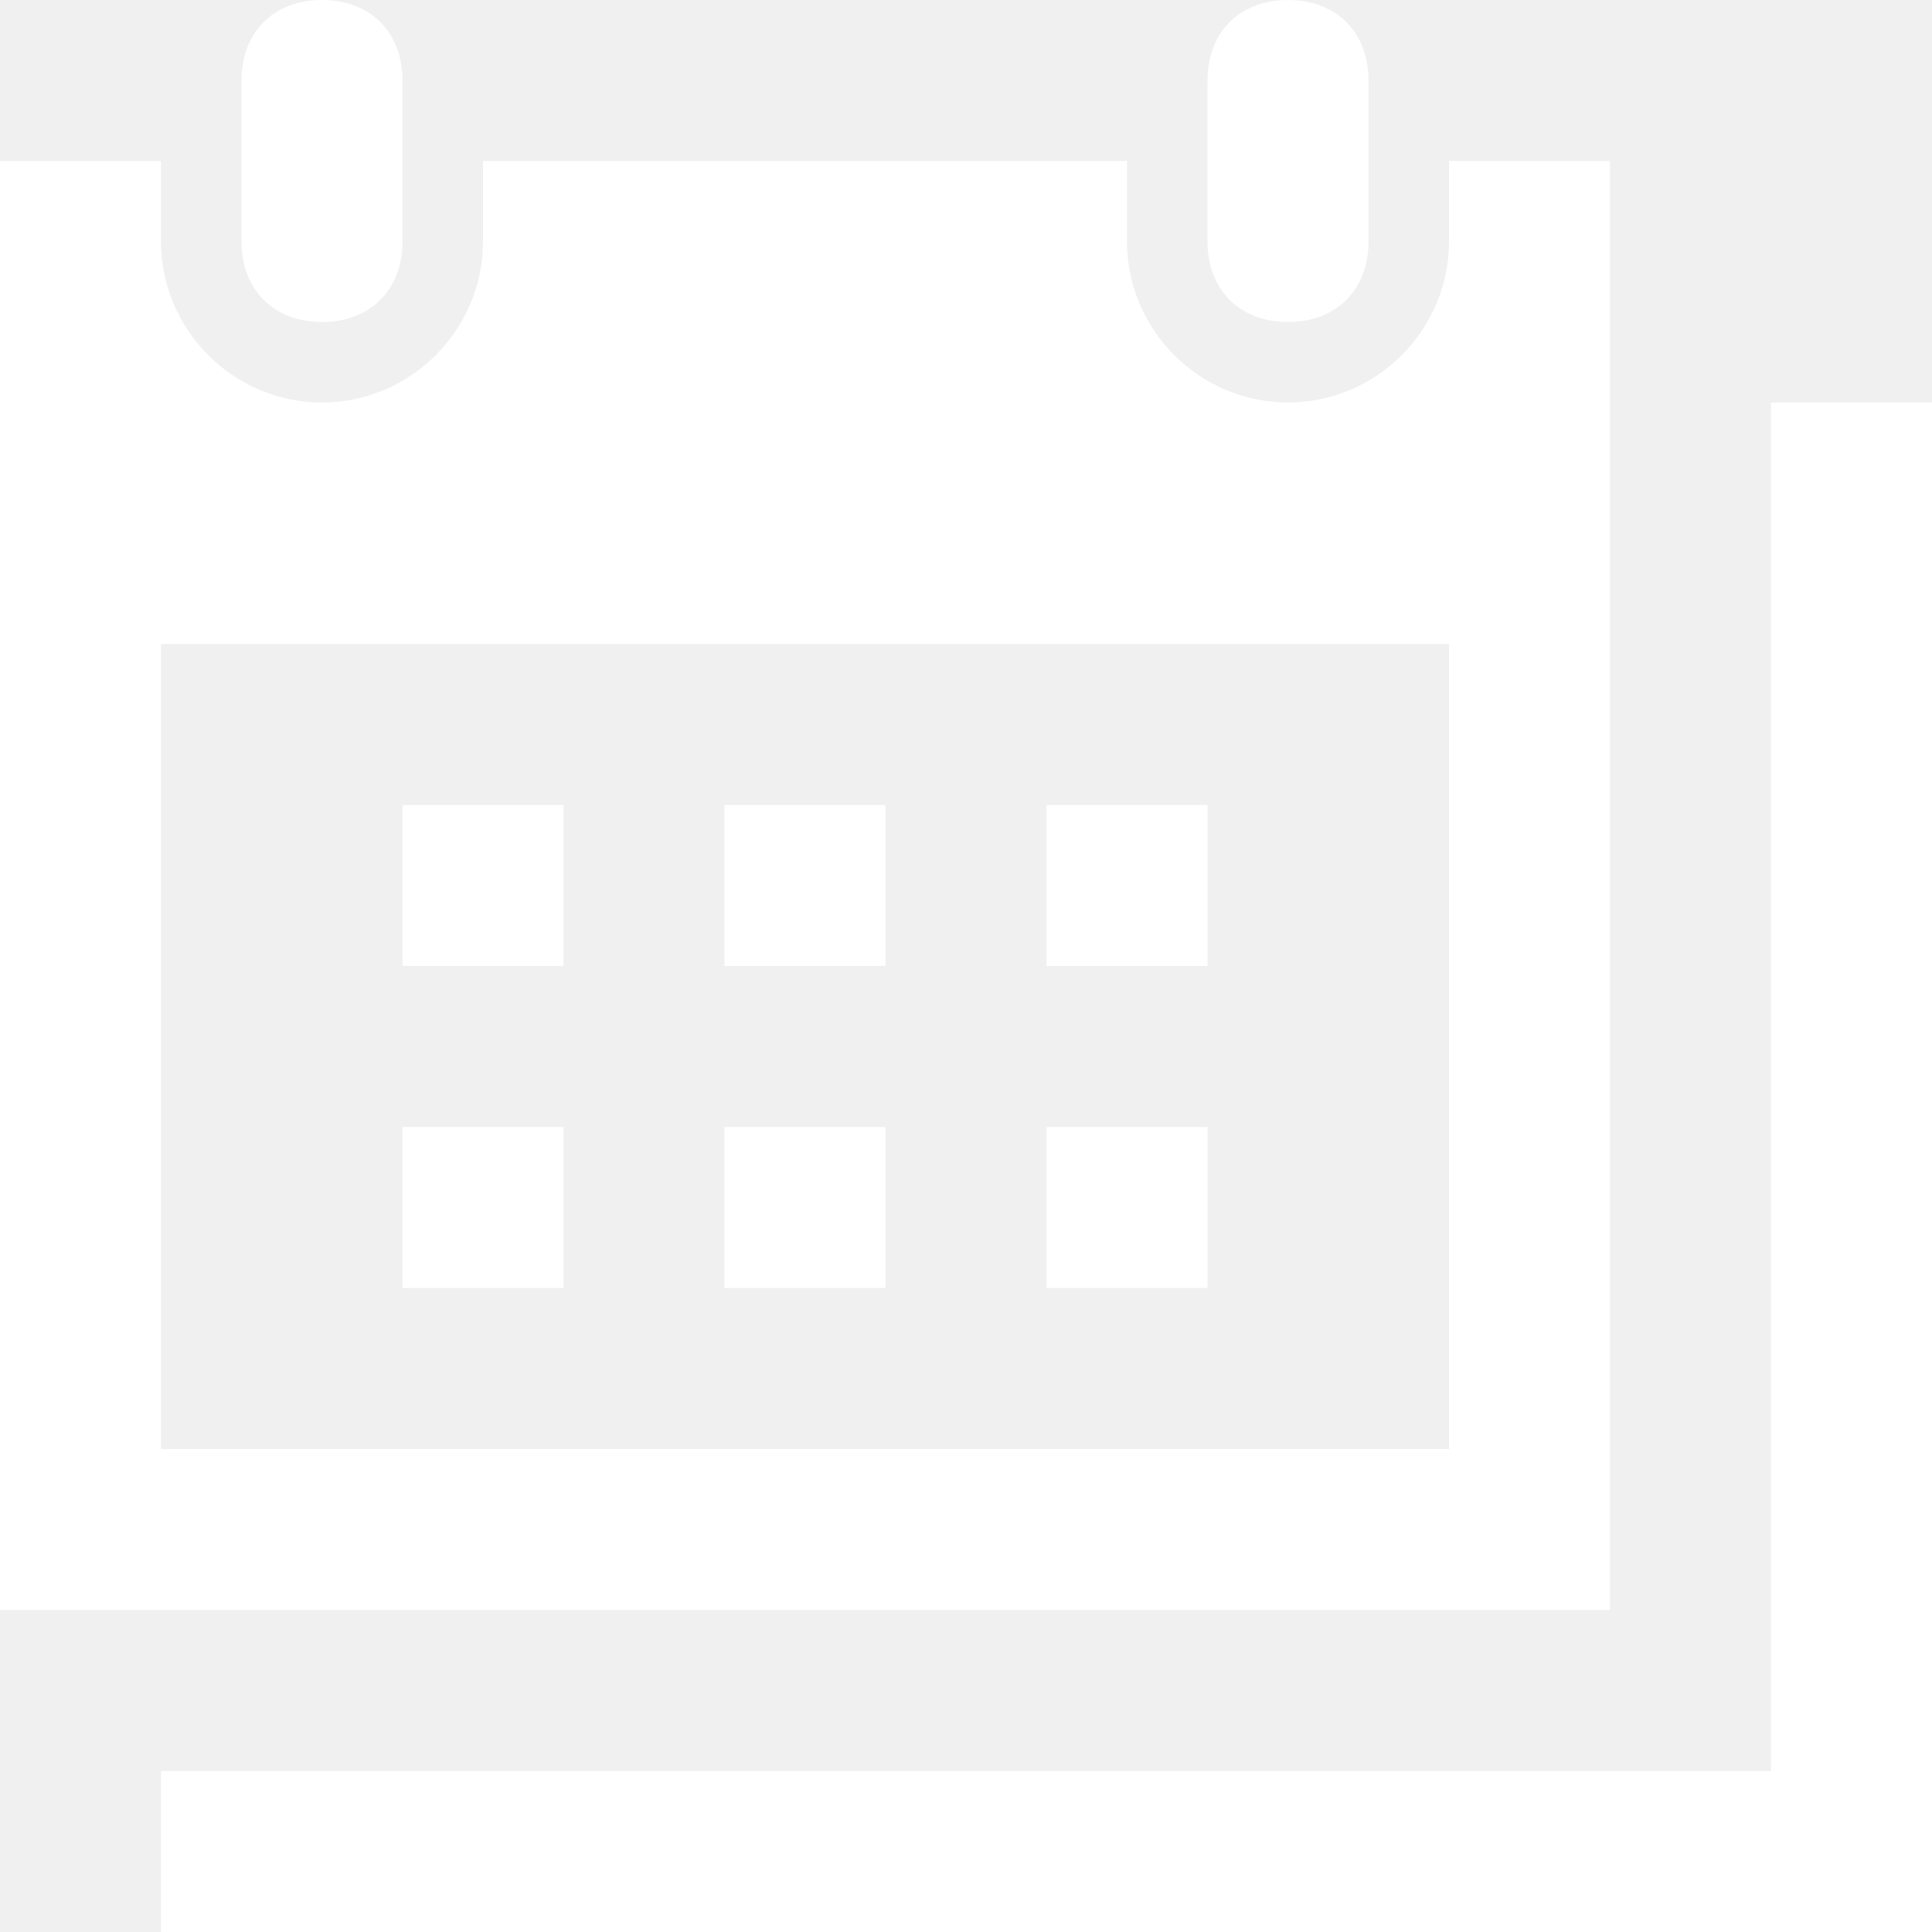
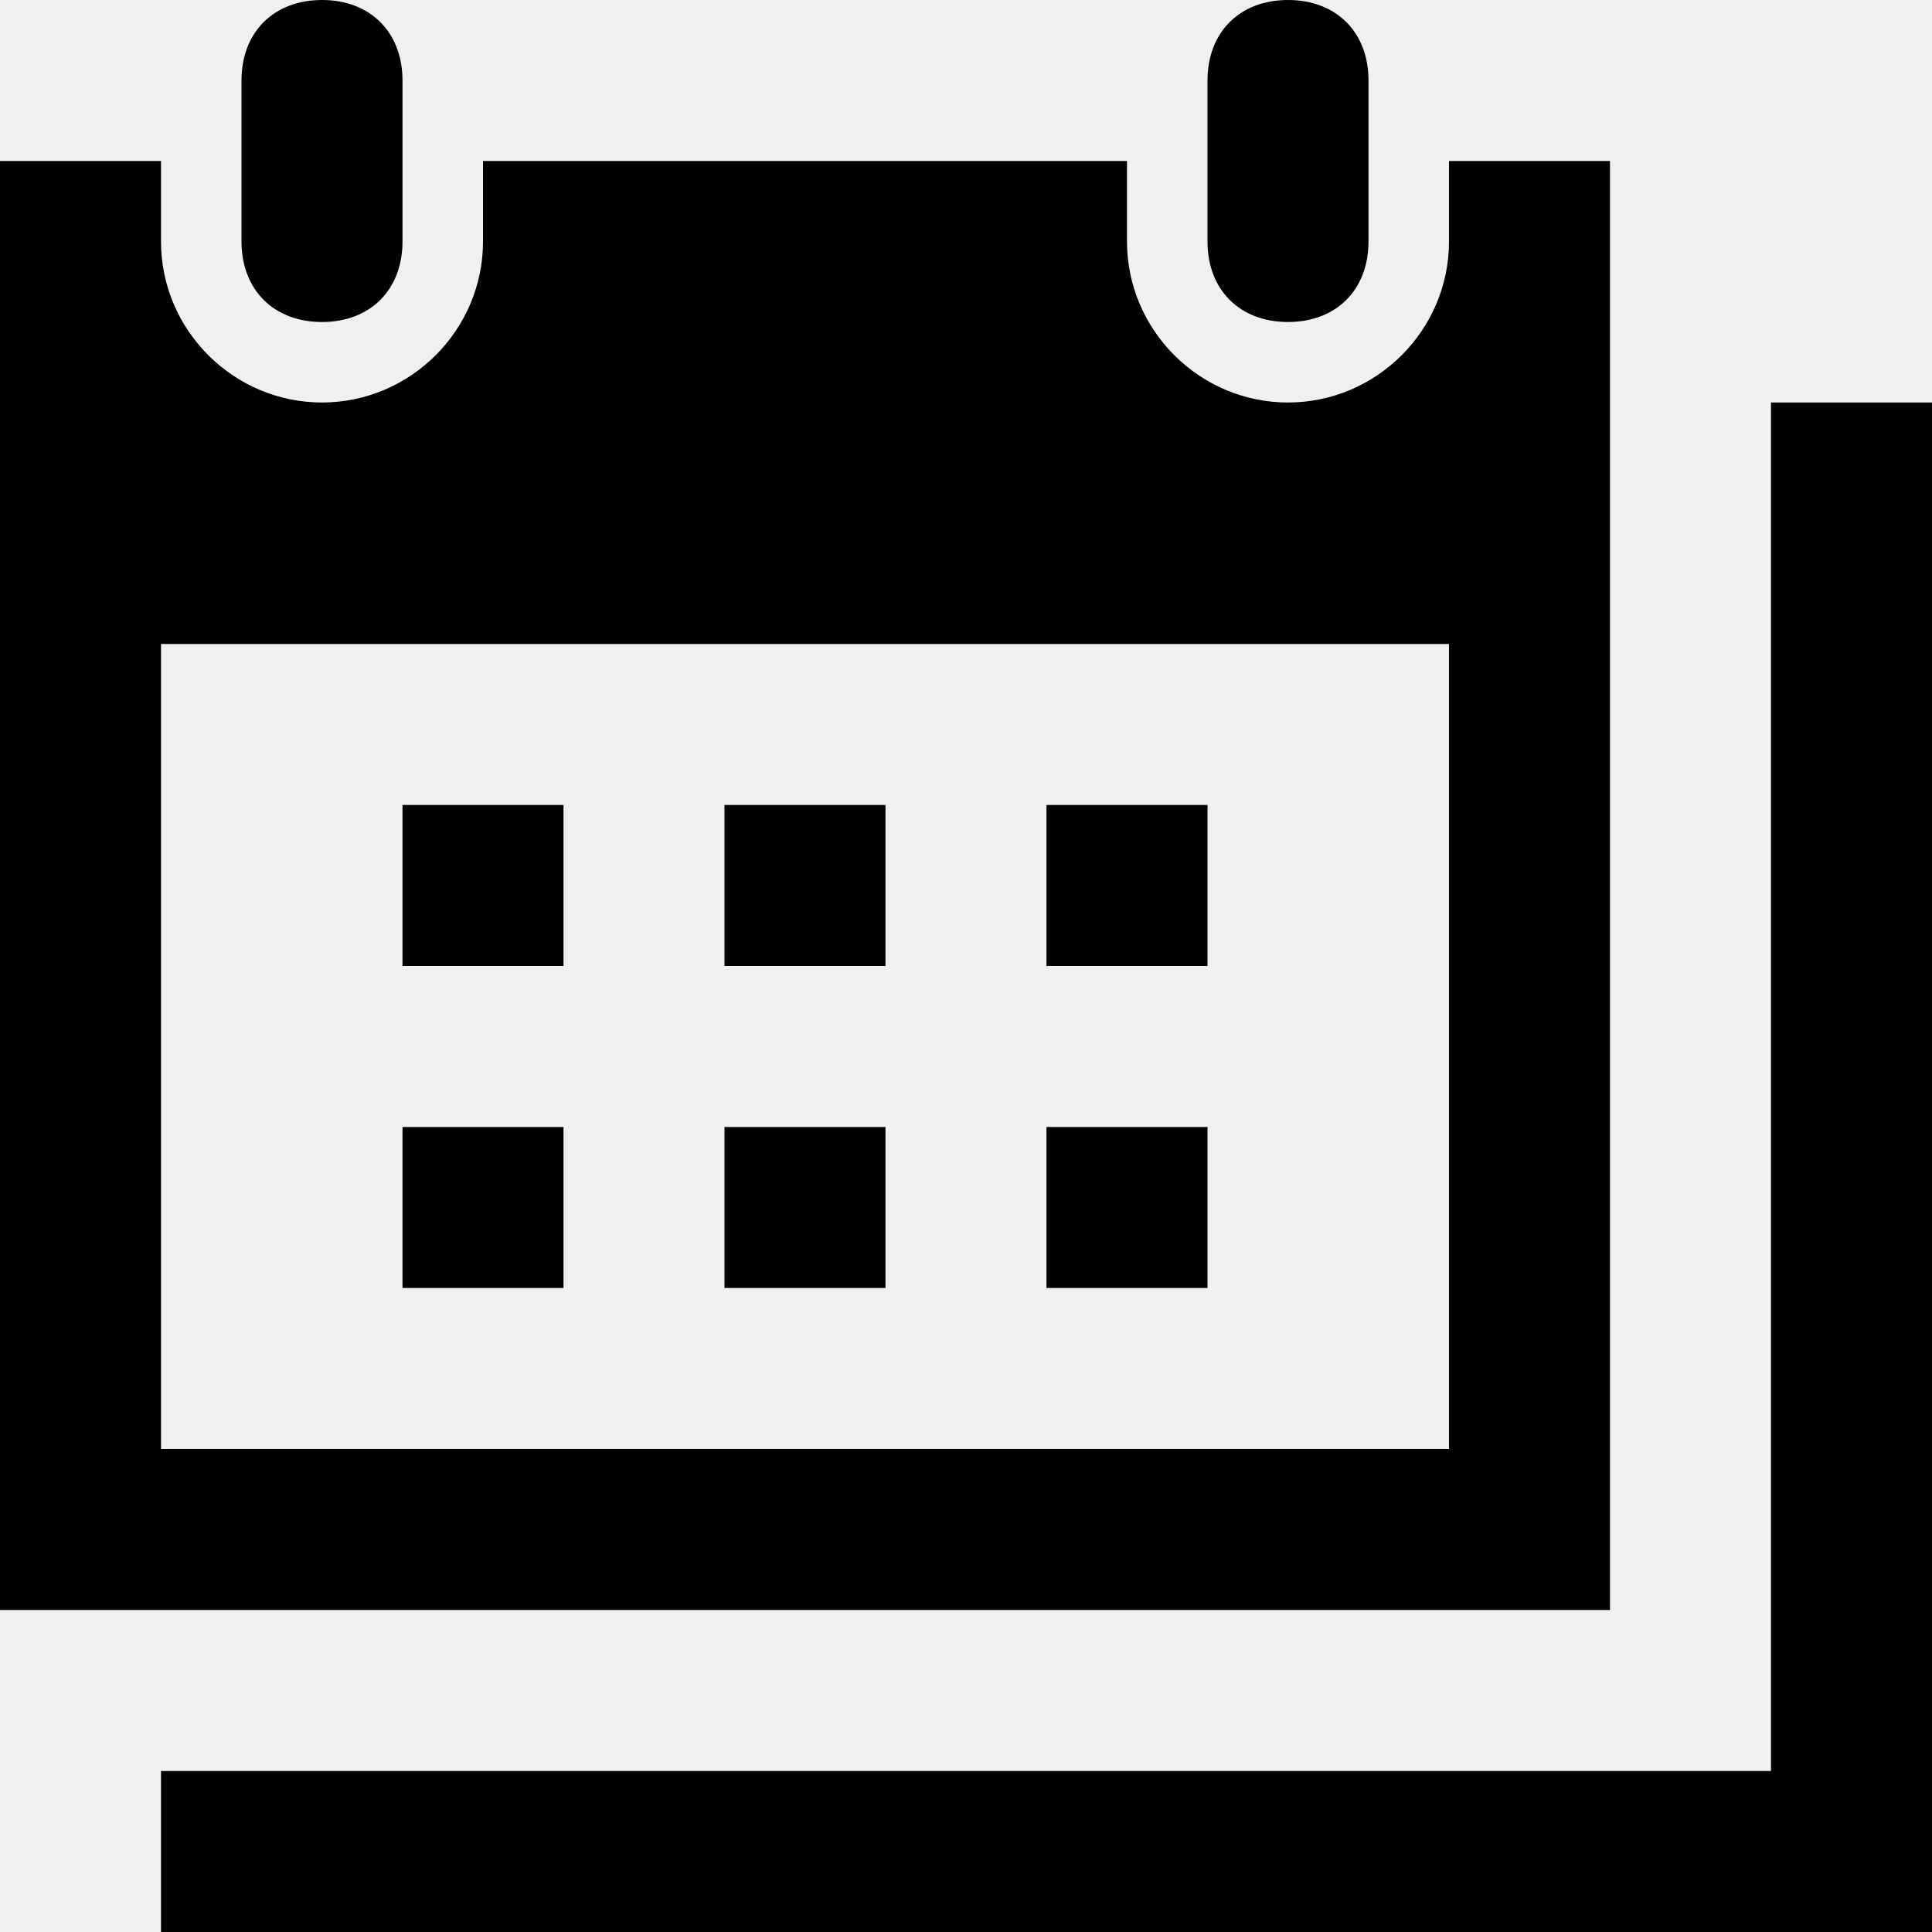
<svg xmlns="http://www.w3.org/2000/svg" version="1.1" id="Layer_1" x="0px" y="0px" viewBox="0 0 24 24" style="enable-background:new 0 0 24 24;" xml:space="preserve">
  <style type="text/css">
- 	.st0{fill:#FFFFFF;}
+ 	.st0{fill:#000000!important;}
</style>
  <path class="st0" d="M17,1c0-0.6-0.4-1-1-1s-1,0.4-1,1v2c0,0.6,0.4,1,1,1c0.6,0,1-0.4,1-1V1z M5,3c0,0.6-0.4,1-1,1S3,3.6,3,3V1  c0-0.6,0.4-1,1-1s1,0.4,1,1V3z M18,8v10H2V8H18z M20,2h-2v1c0,1.1-0.9,2-2,2s-2-0.9-2-2V2H6v1c0,1.1-0.9,2-2,2S2,4.1,2,3V2H0v18h20  V2z M24,5v19H2v-2h20V5H24z M7,12H5v-2h2V12z M11,12H9v-2h2V12z M15,12h-2v-2h2V12z M7,16H5v-2h2V16z M11,16H9v-2h2V16z M15,16h-2  v-2h2V16z" />
</svg>
